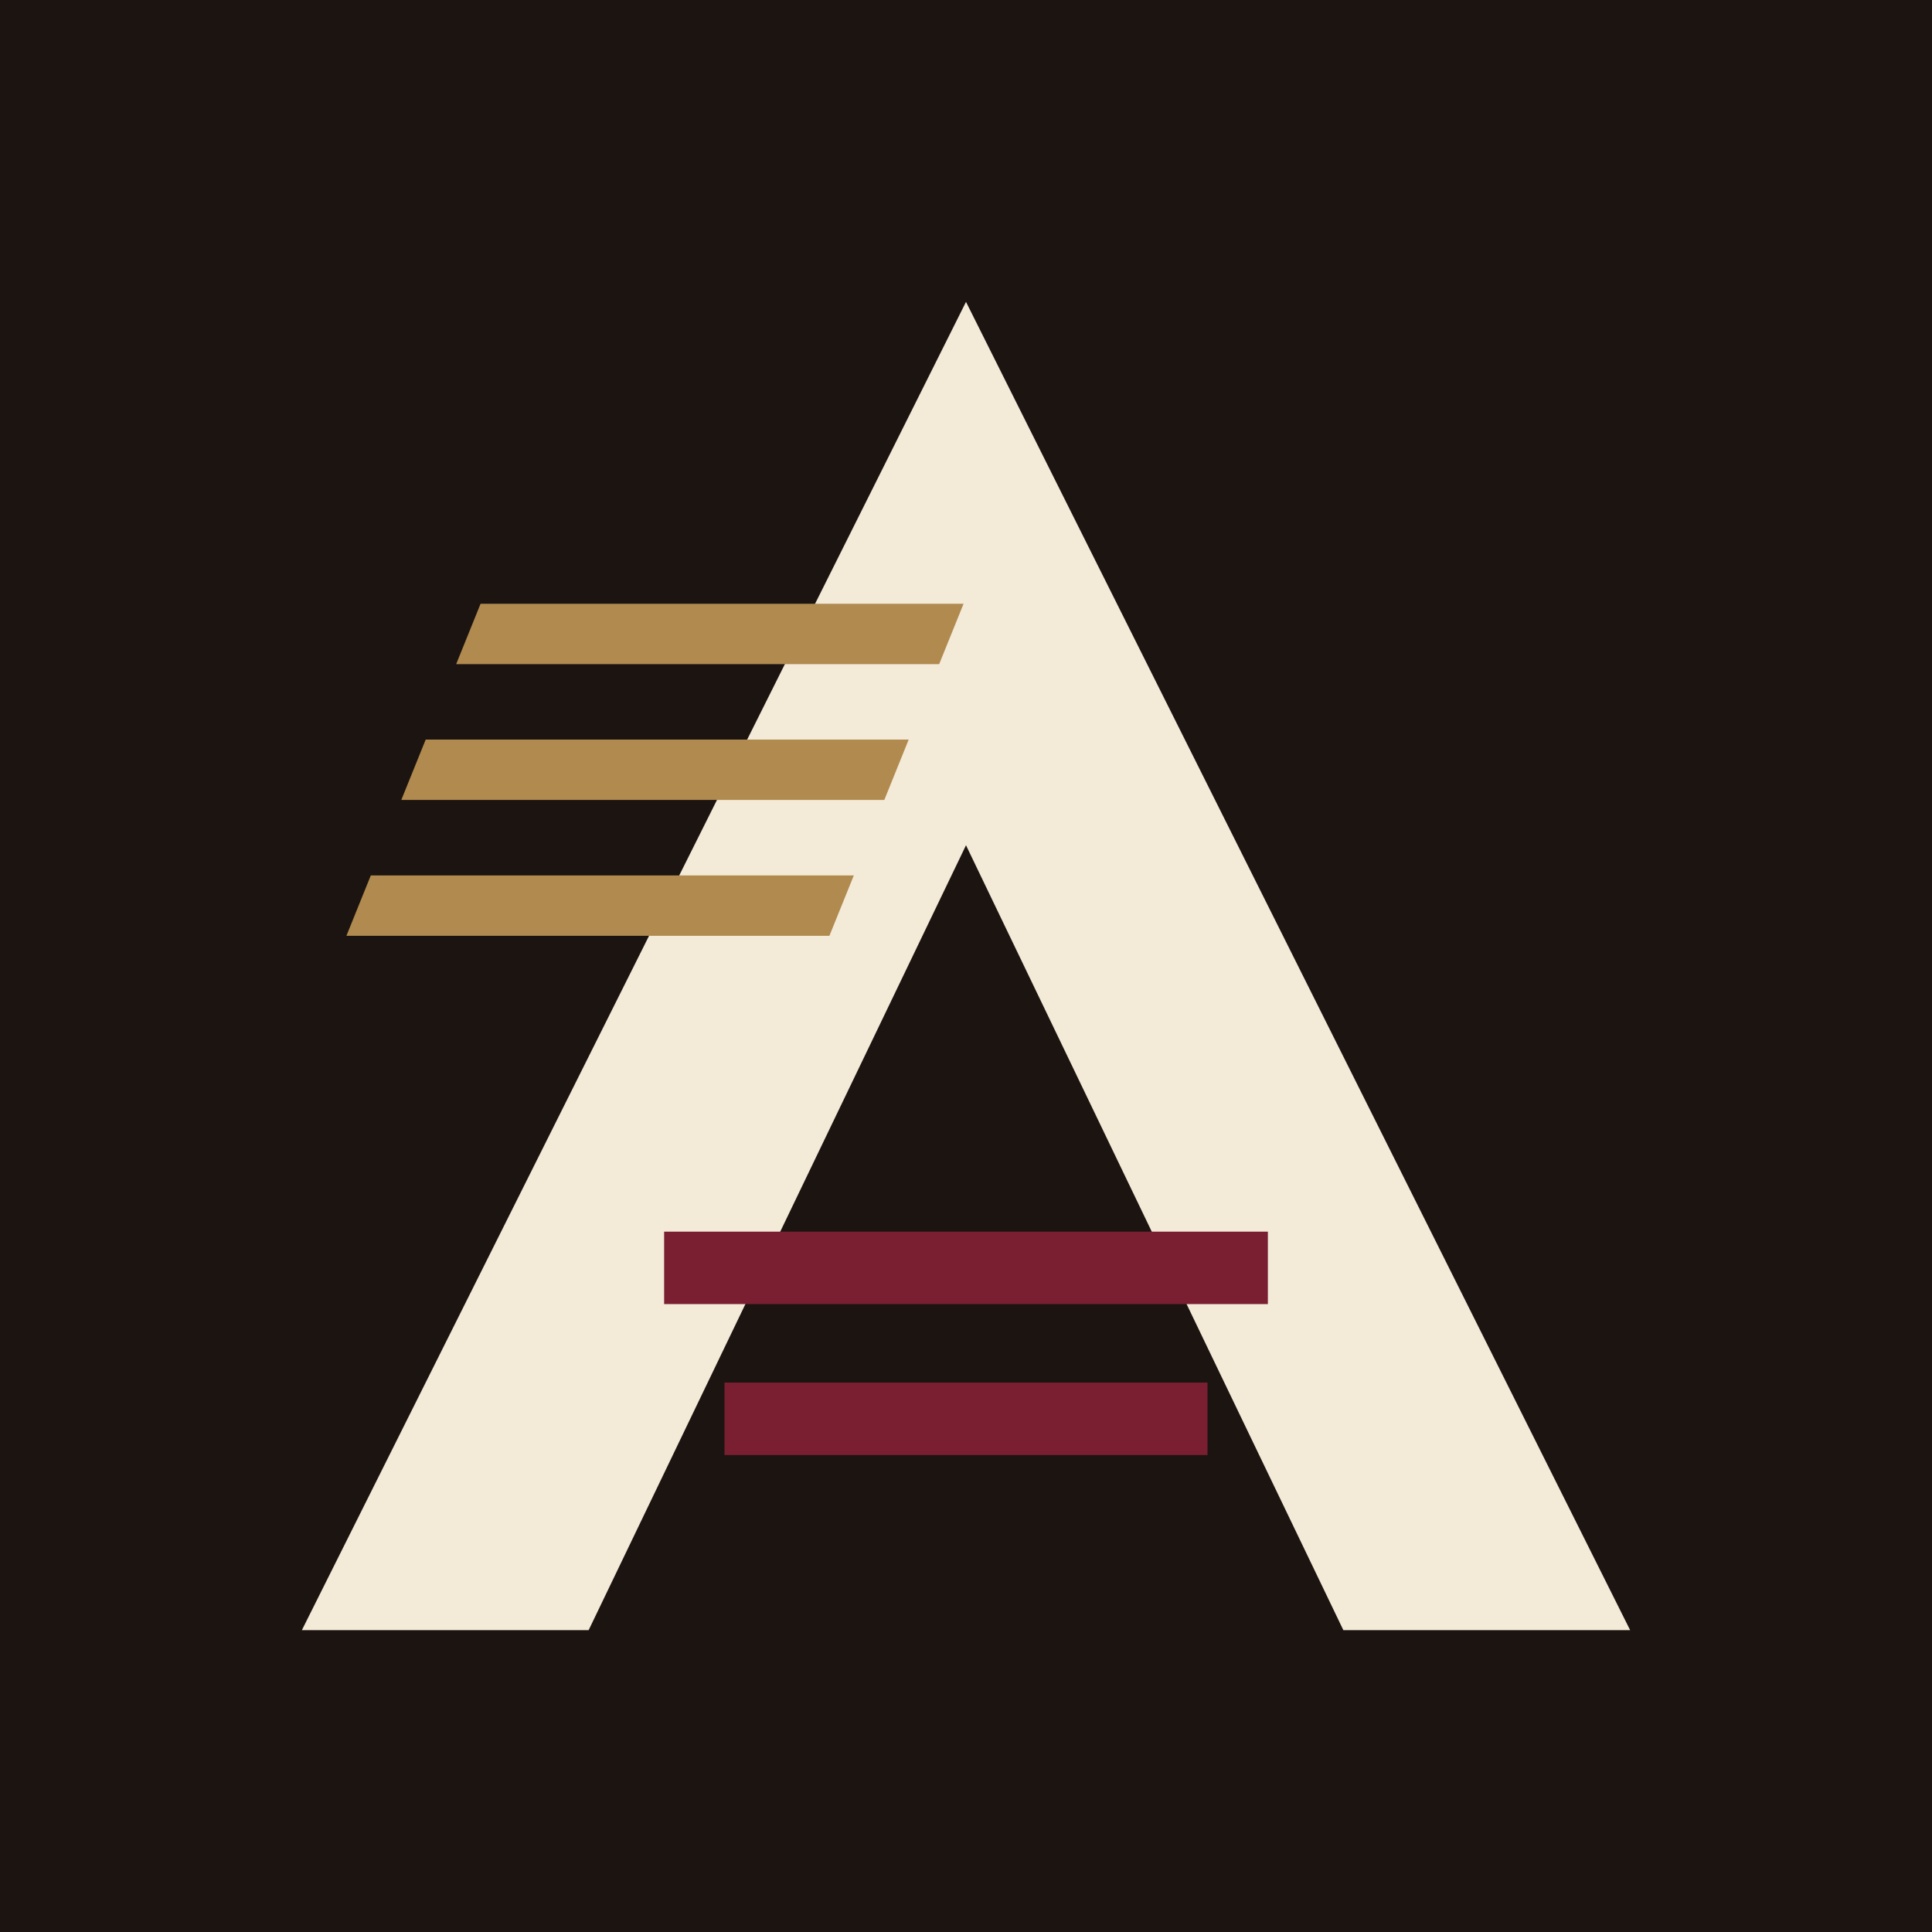
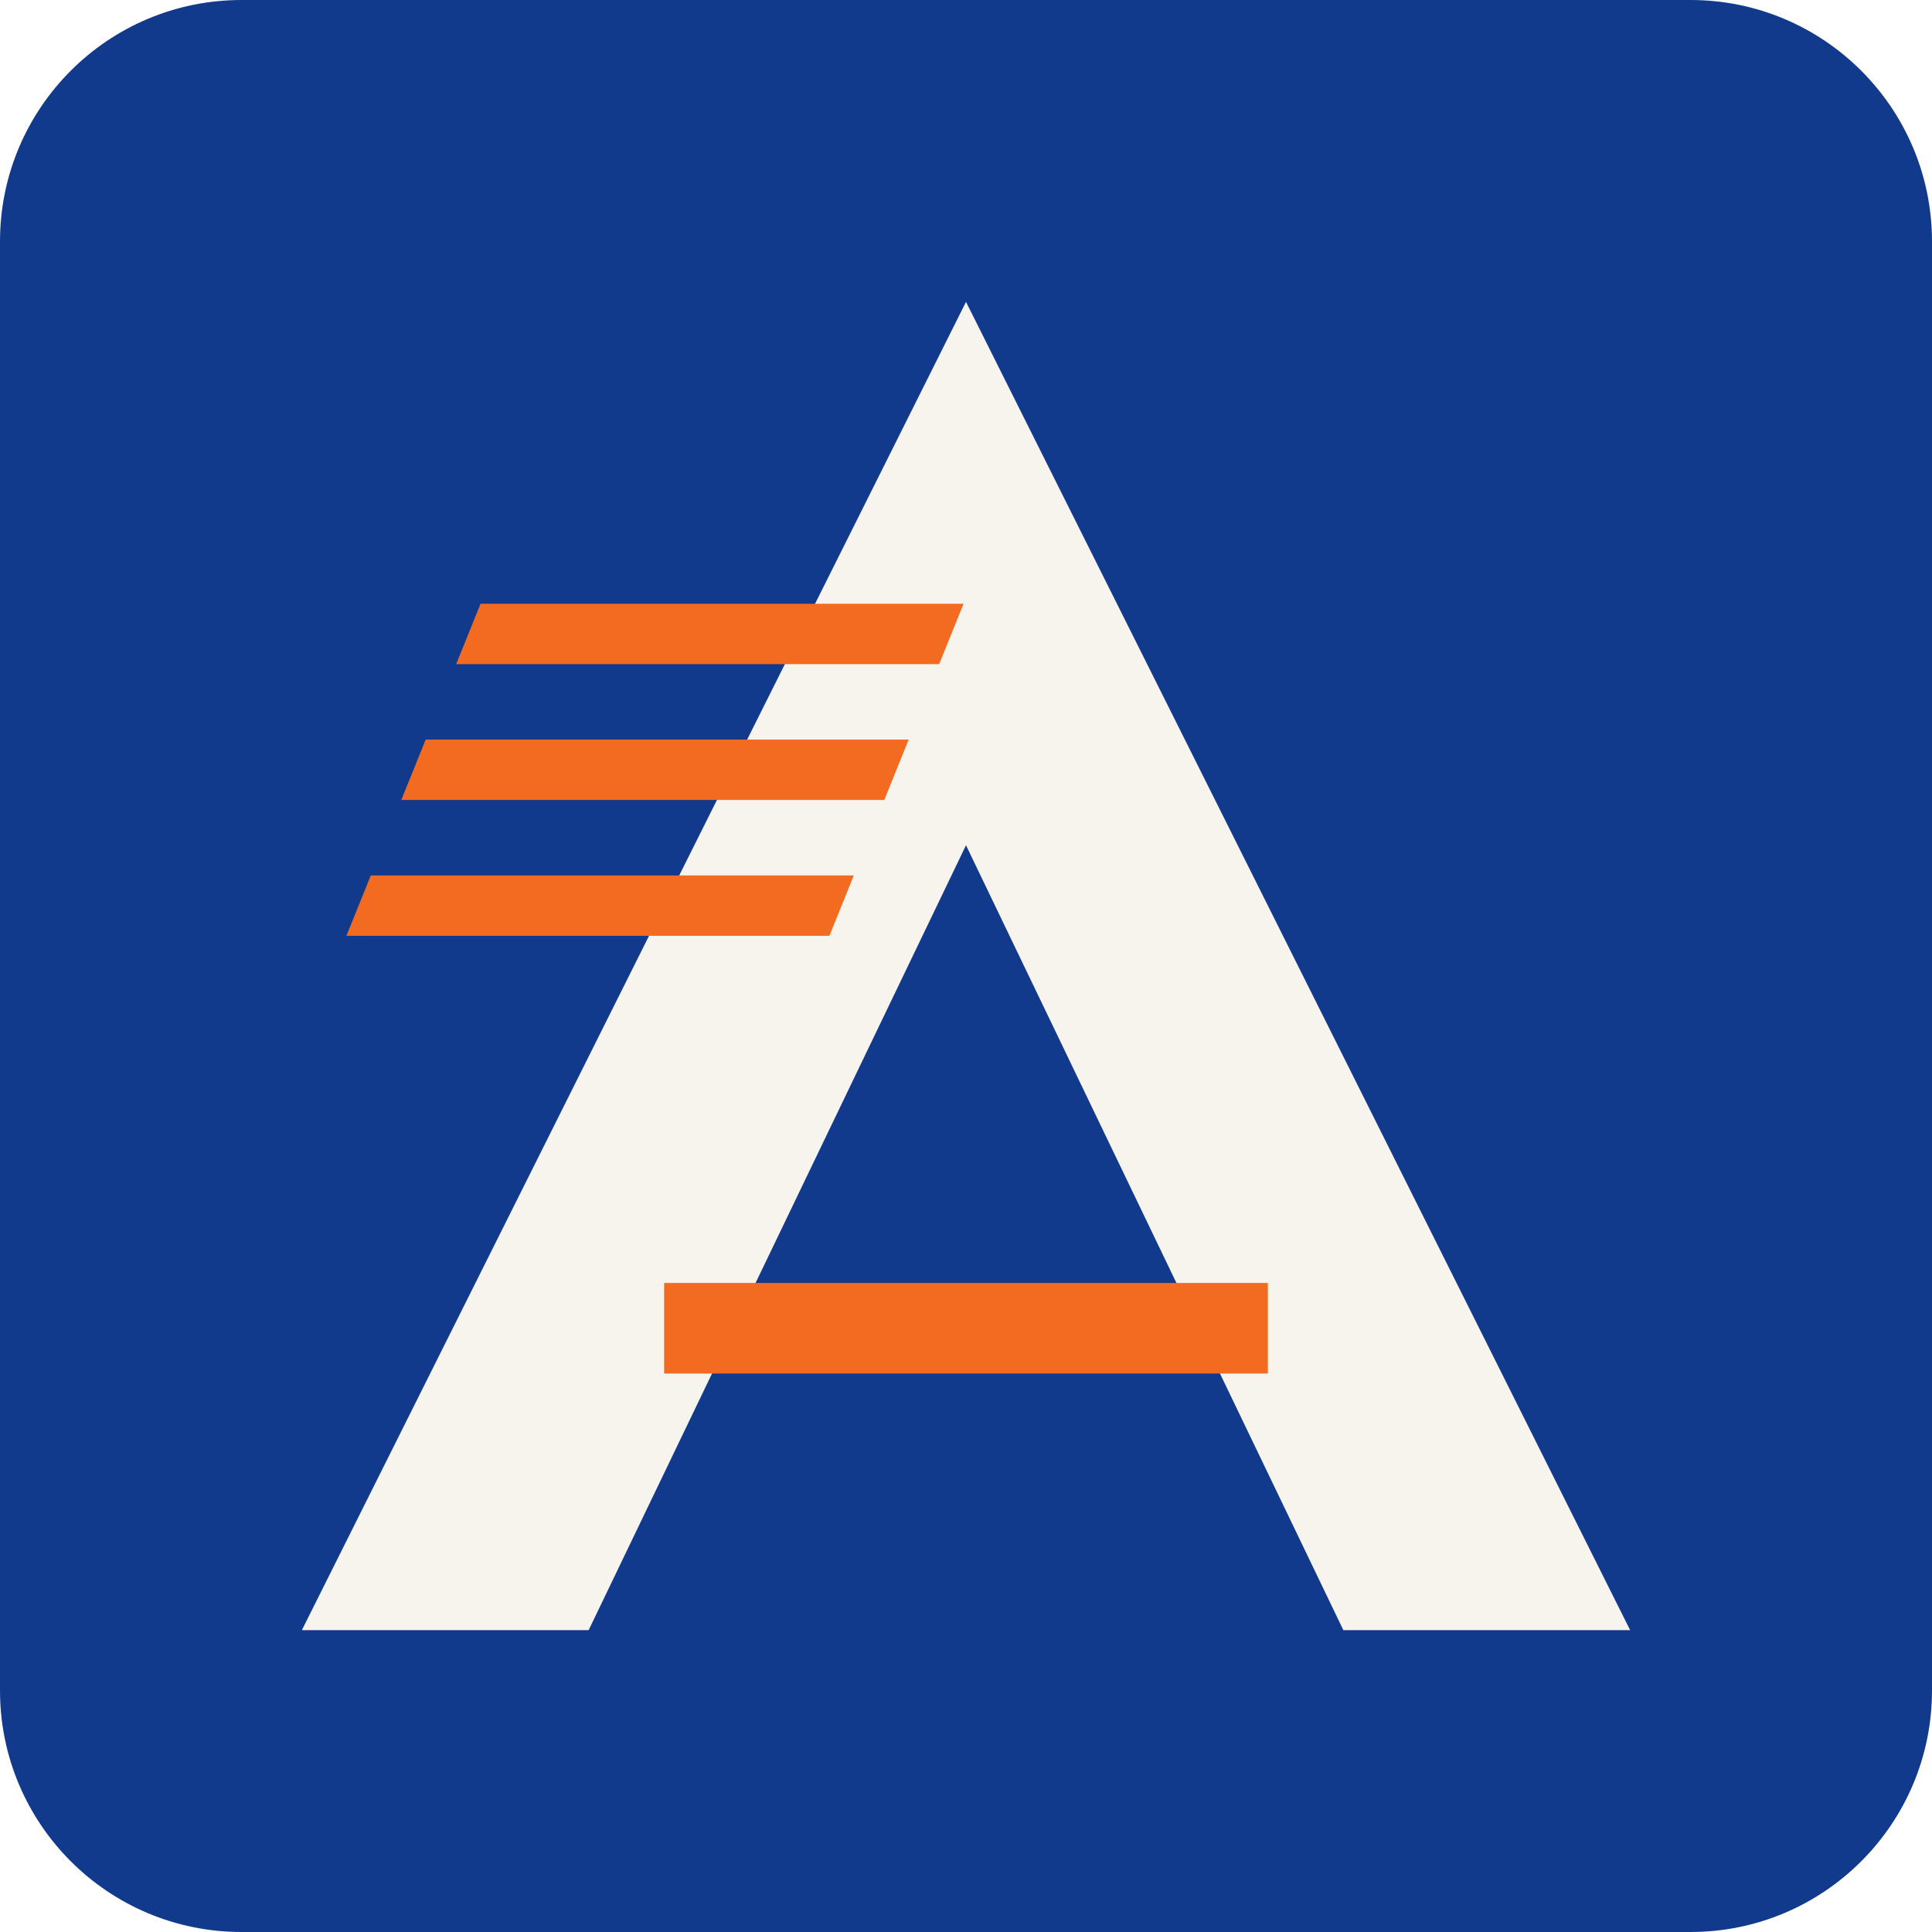
<svg xmlns="http://www.w3.org/2000/svg" viewBox="0 0 64 64" fill="none" aria-hidden="true">
-   <rect width="64" height="64" fill="#1c1410" />
-   <path d="M10 54 L32 10 L54 54 H44.5 L32 28 L19.5 54 Z" fill="#f4ead8" />
-   <g stroke="#7a1f32" stroke-width="2.4">
-     <path d="M22 42 H42" />
-     <path d="M24 47 H40" />
-   </g>
-   <g fill="#b08a4f">
+   <rect width="64" height="64" rx="8" fill="#123a8c" />
+   <path d="M10 54 L32 10 L54 54 H44.5 L32 28 L19.5 54 Z" fill="#f7f4ee" />
+   <path d="M22 44 H42" stroke="#f26b21" stroke-width="3" />
+   <g fill="#f26b21">
    <rect x="24" y="20" width="16" height="2" transform="skewX(-22)" />
    <rect x="24" y="24.5" width="16" height="2" transform="skewX(-22)" />
    <rect x="24" y="29" width="16" height="2" transform="skewX(-22)" />
  </g>
</svg>
